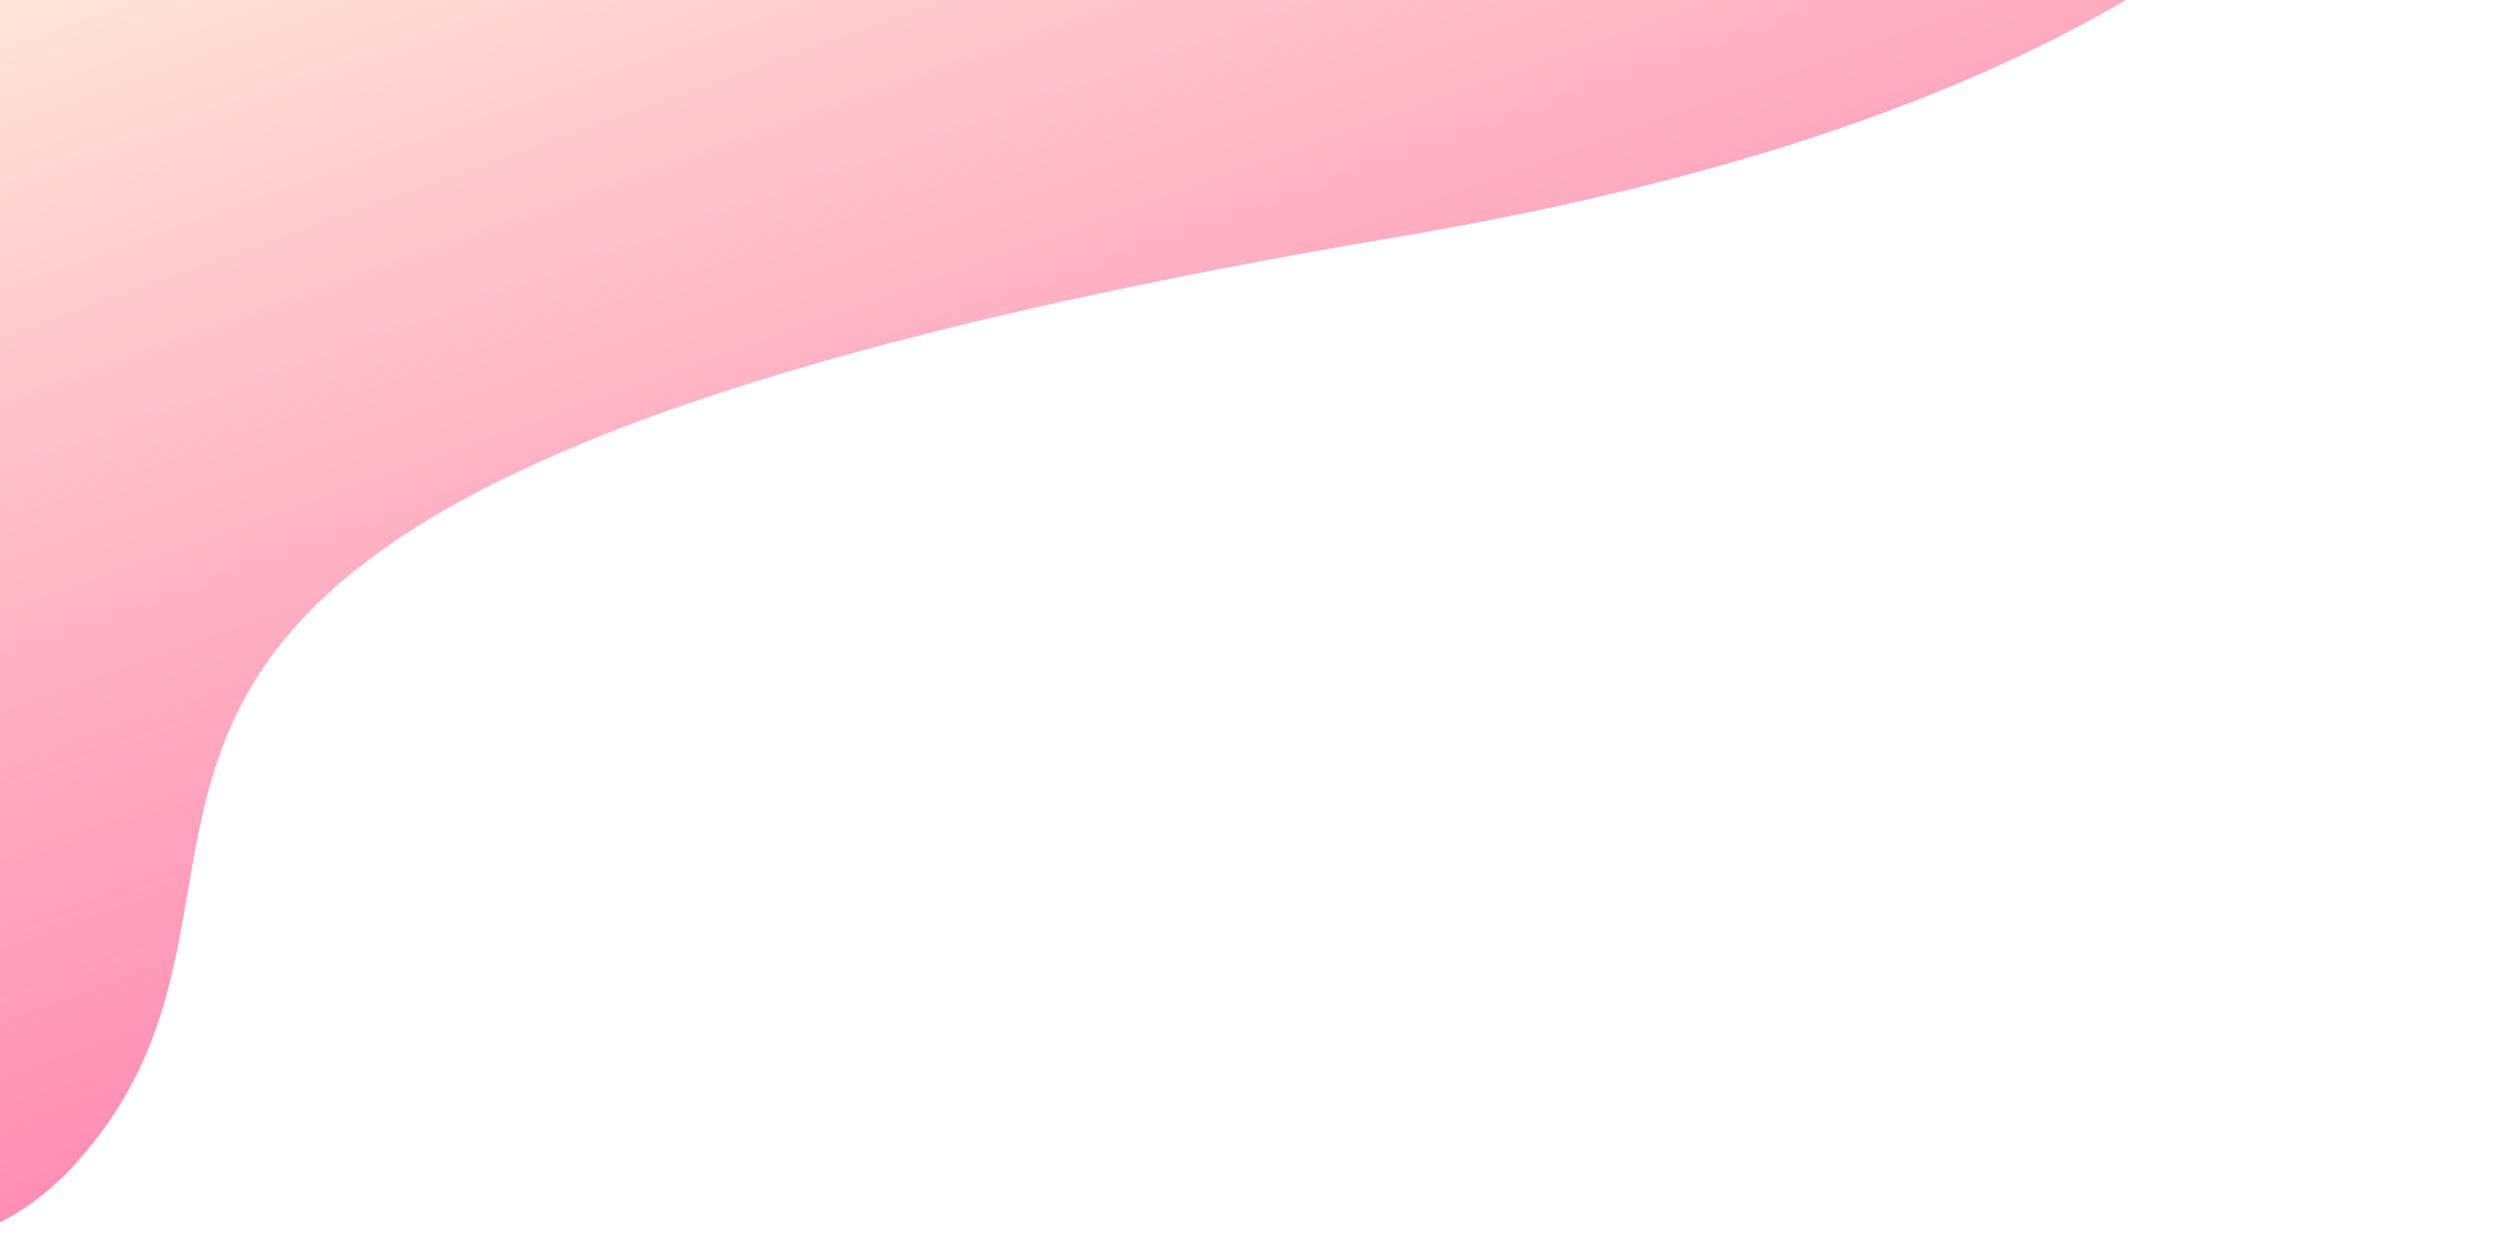
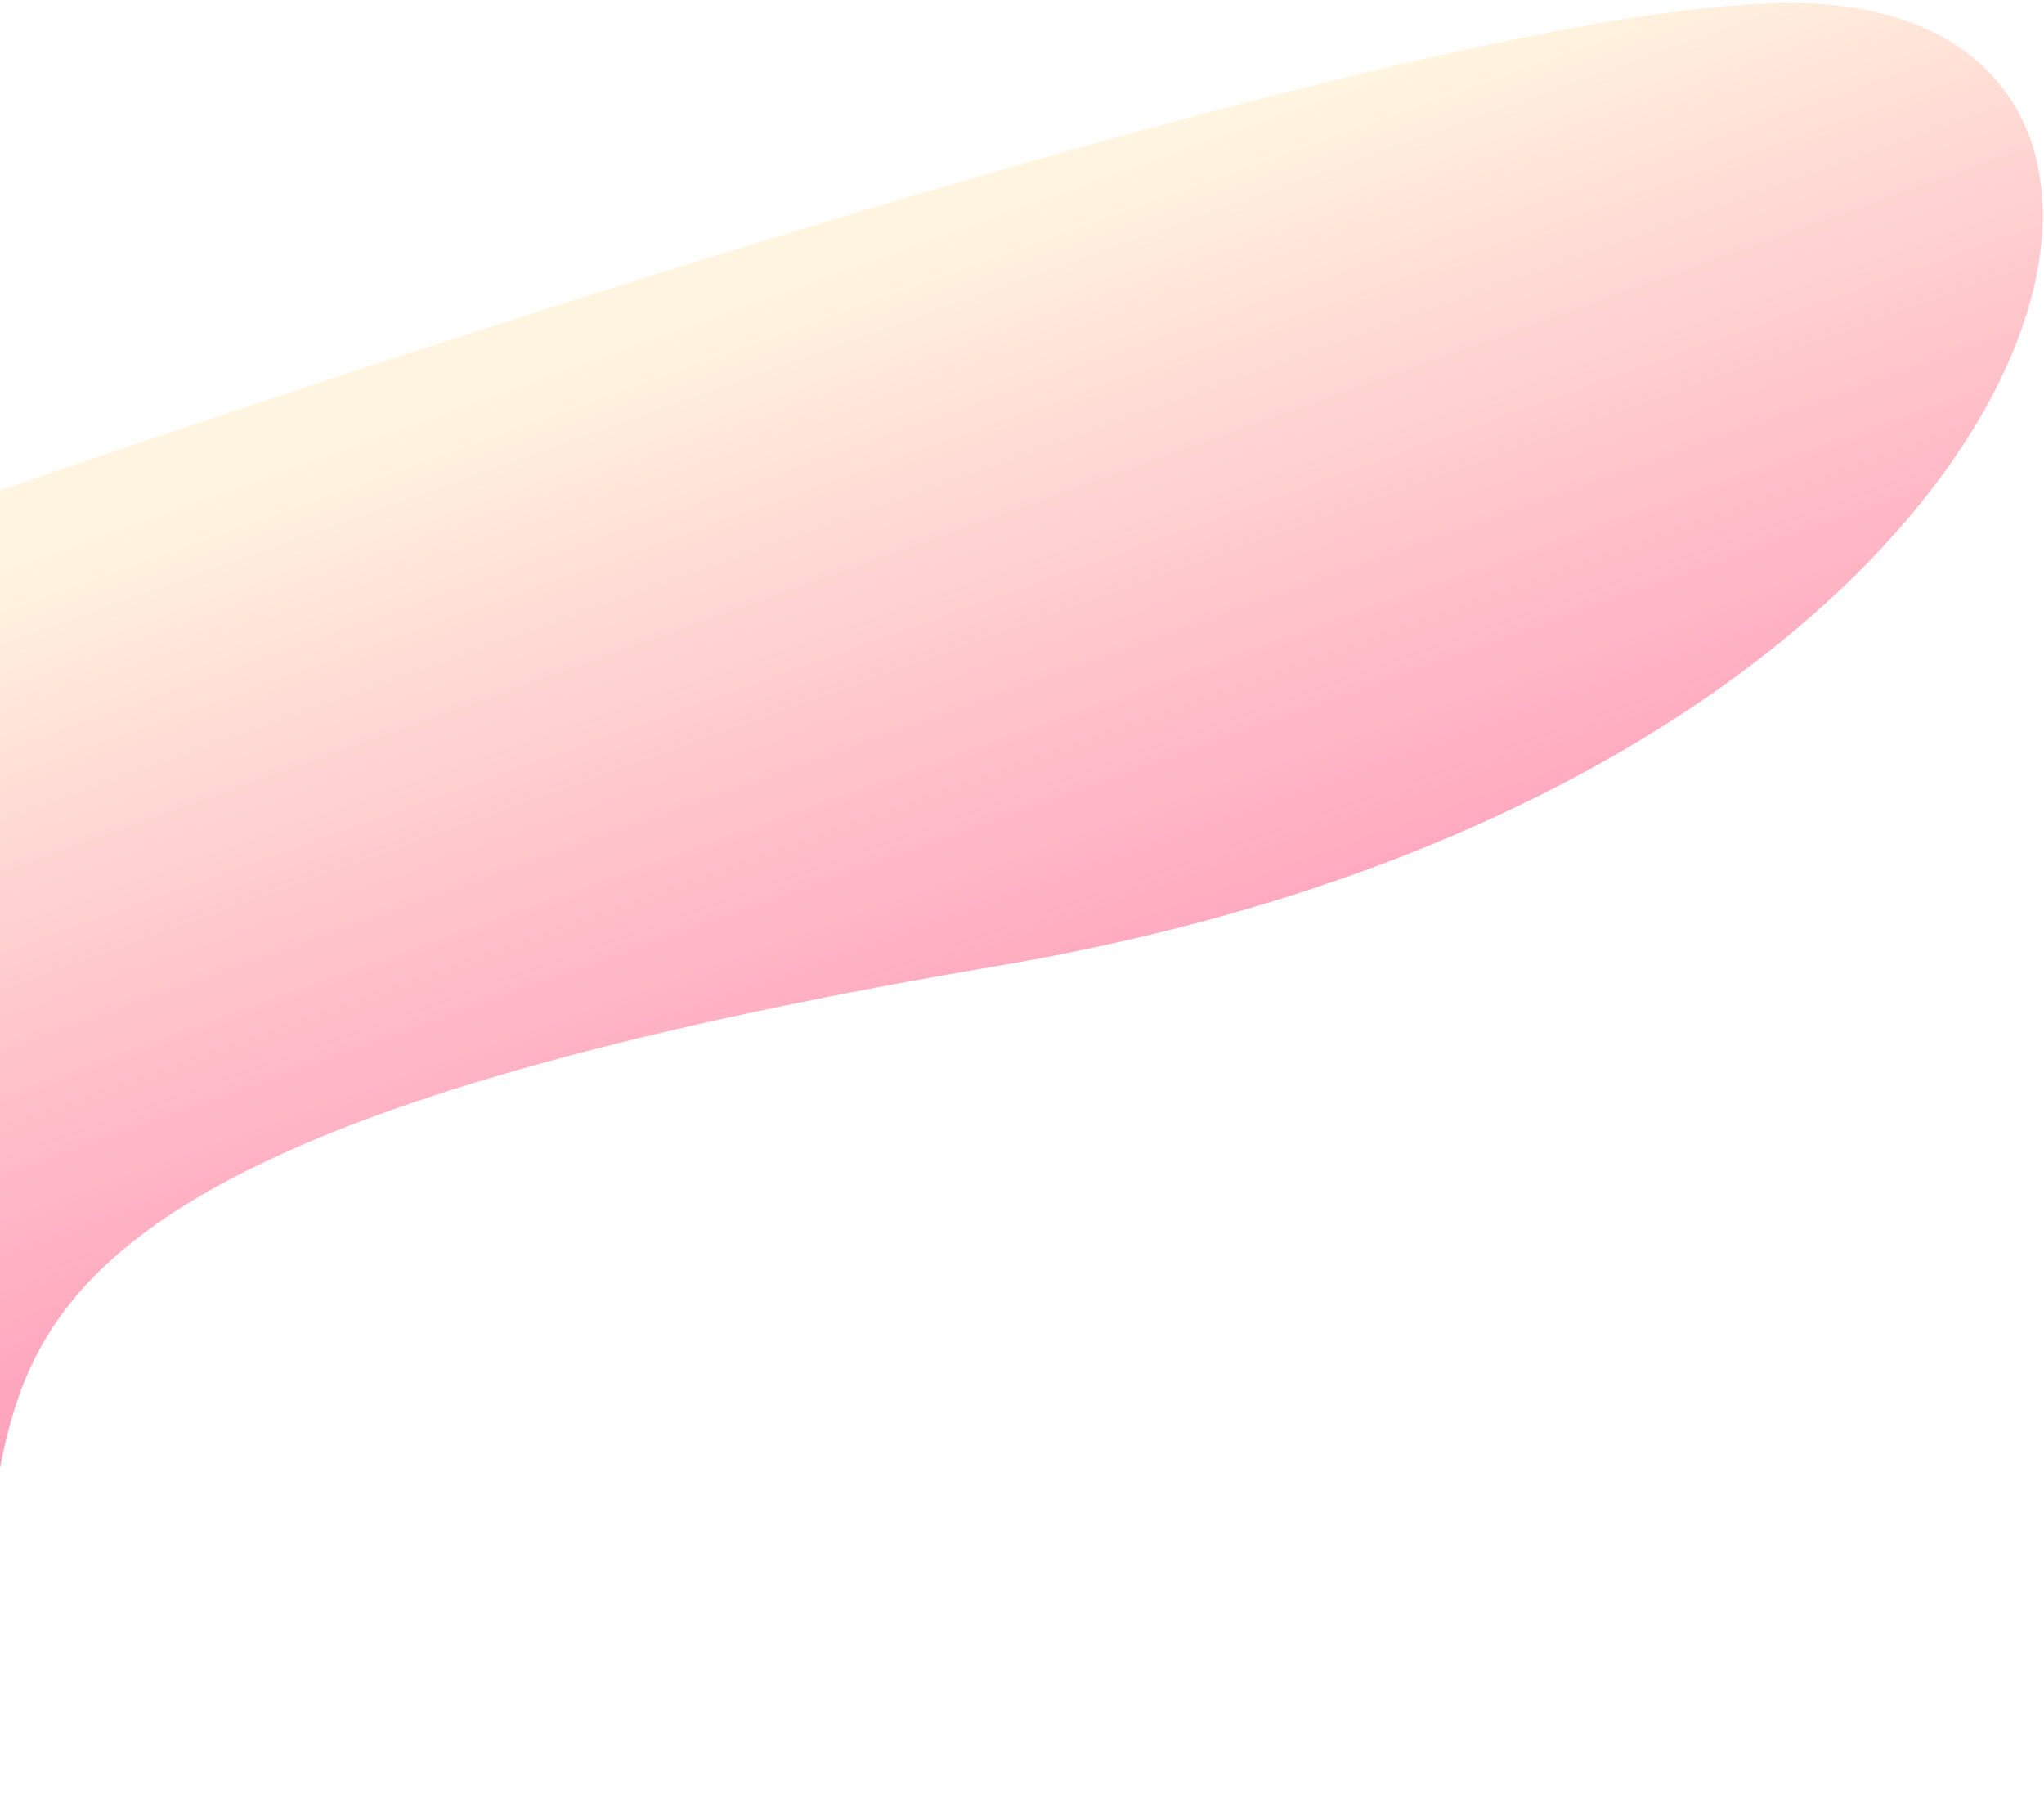
- <svg xmlns="http://www.w3.org/2000/svg" width="694" height="348" viewBox="0 0 694 348" fill="none">
-   <path d="M388.551 65.658C738.245 6.502 717.356 -173.567 663.2 -256.208L-196.105 -4.476L-223.259 231.666C-168.475 291.618 -42.928 393.818 20.985 323C100.877 234.478 -48.566 139.603 388.551 65.658Z" fill="url(#paint0_linear_190_697)" />
+ <svg xmlns="http://www.w3.org/2000/svg" width="684" height="605" viewBox="0 0 684 605" fill="none">
+   <path d="M333.936 323.132C683.63 263.977 762.5 11.5 608.584 1.266C454.669 -8.968 -250.721 252.998 -250.721 252.998L-277.874 489.14C-223.09 549.092 -97.544 651.292 -33.63 580.474C46.261 491.952 -103.181 397.077 333.936 323.132Z" fill="url(#paint0_linear_190_697)" />
  <defs>
-     <linearGradient id="paint0_linear_190_697" x1="177.843" y1="-138.072" x2="309.15" y2="229.466" gradientUnits="userSpaceOnUse">
+     <linearGradient id="paint0_linear_190_697" x1="123.228" y1="119.402" x2="254.535" y2="486.94" gradientUnits="userSpaceOnUse">
      <stop offset="0.065" stop-color="#FFF5E0" />
      <stop offset="1" stop-color="#FF75A4" stop-opacity="0.82" />
    </linearGradient>
  </defs>
</svg>
